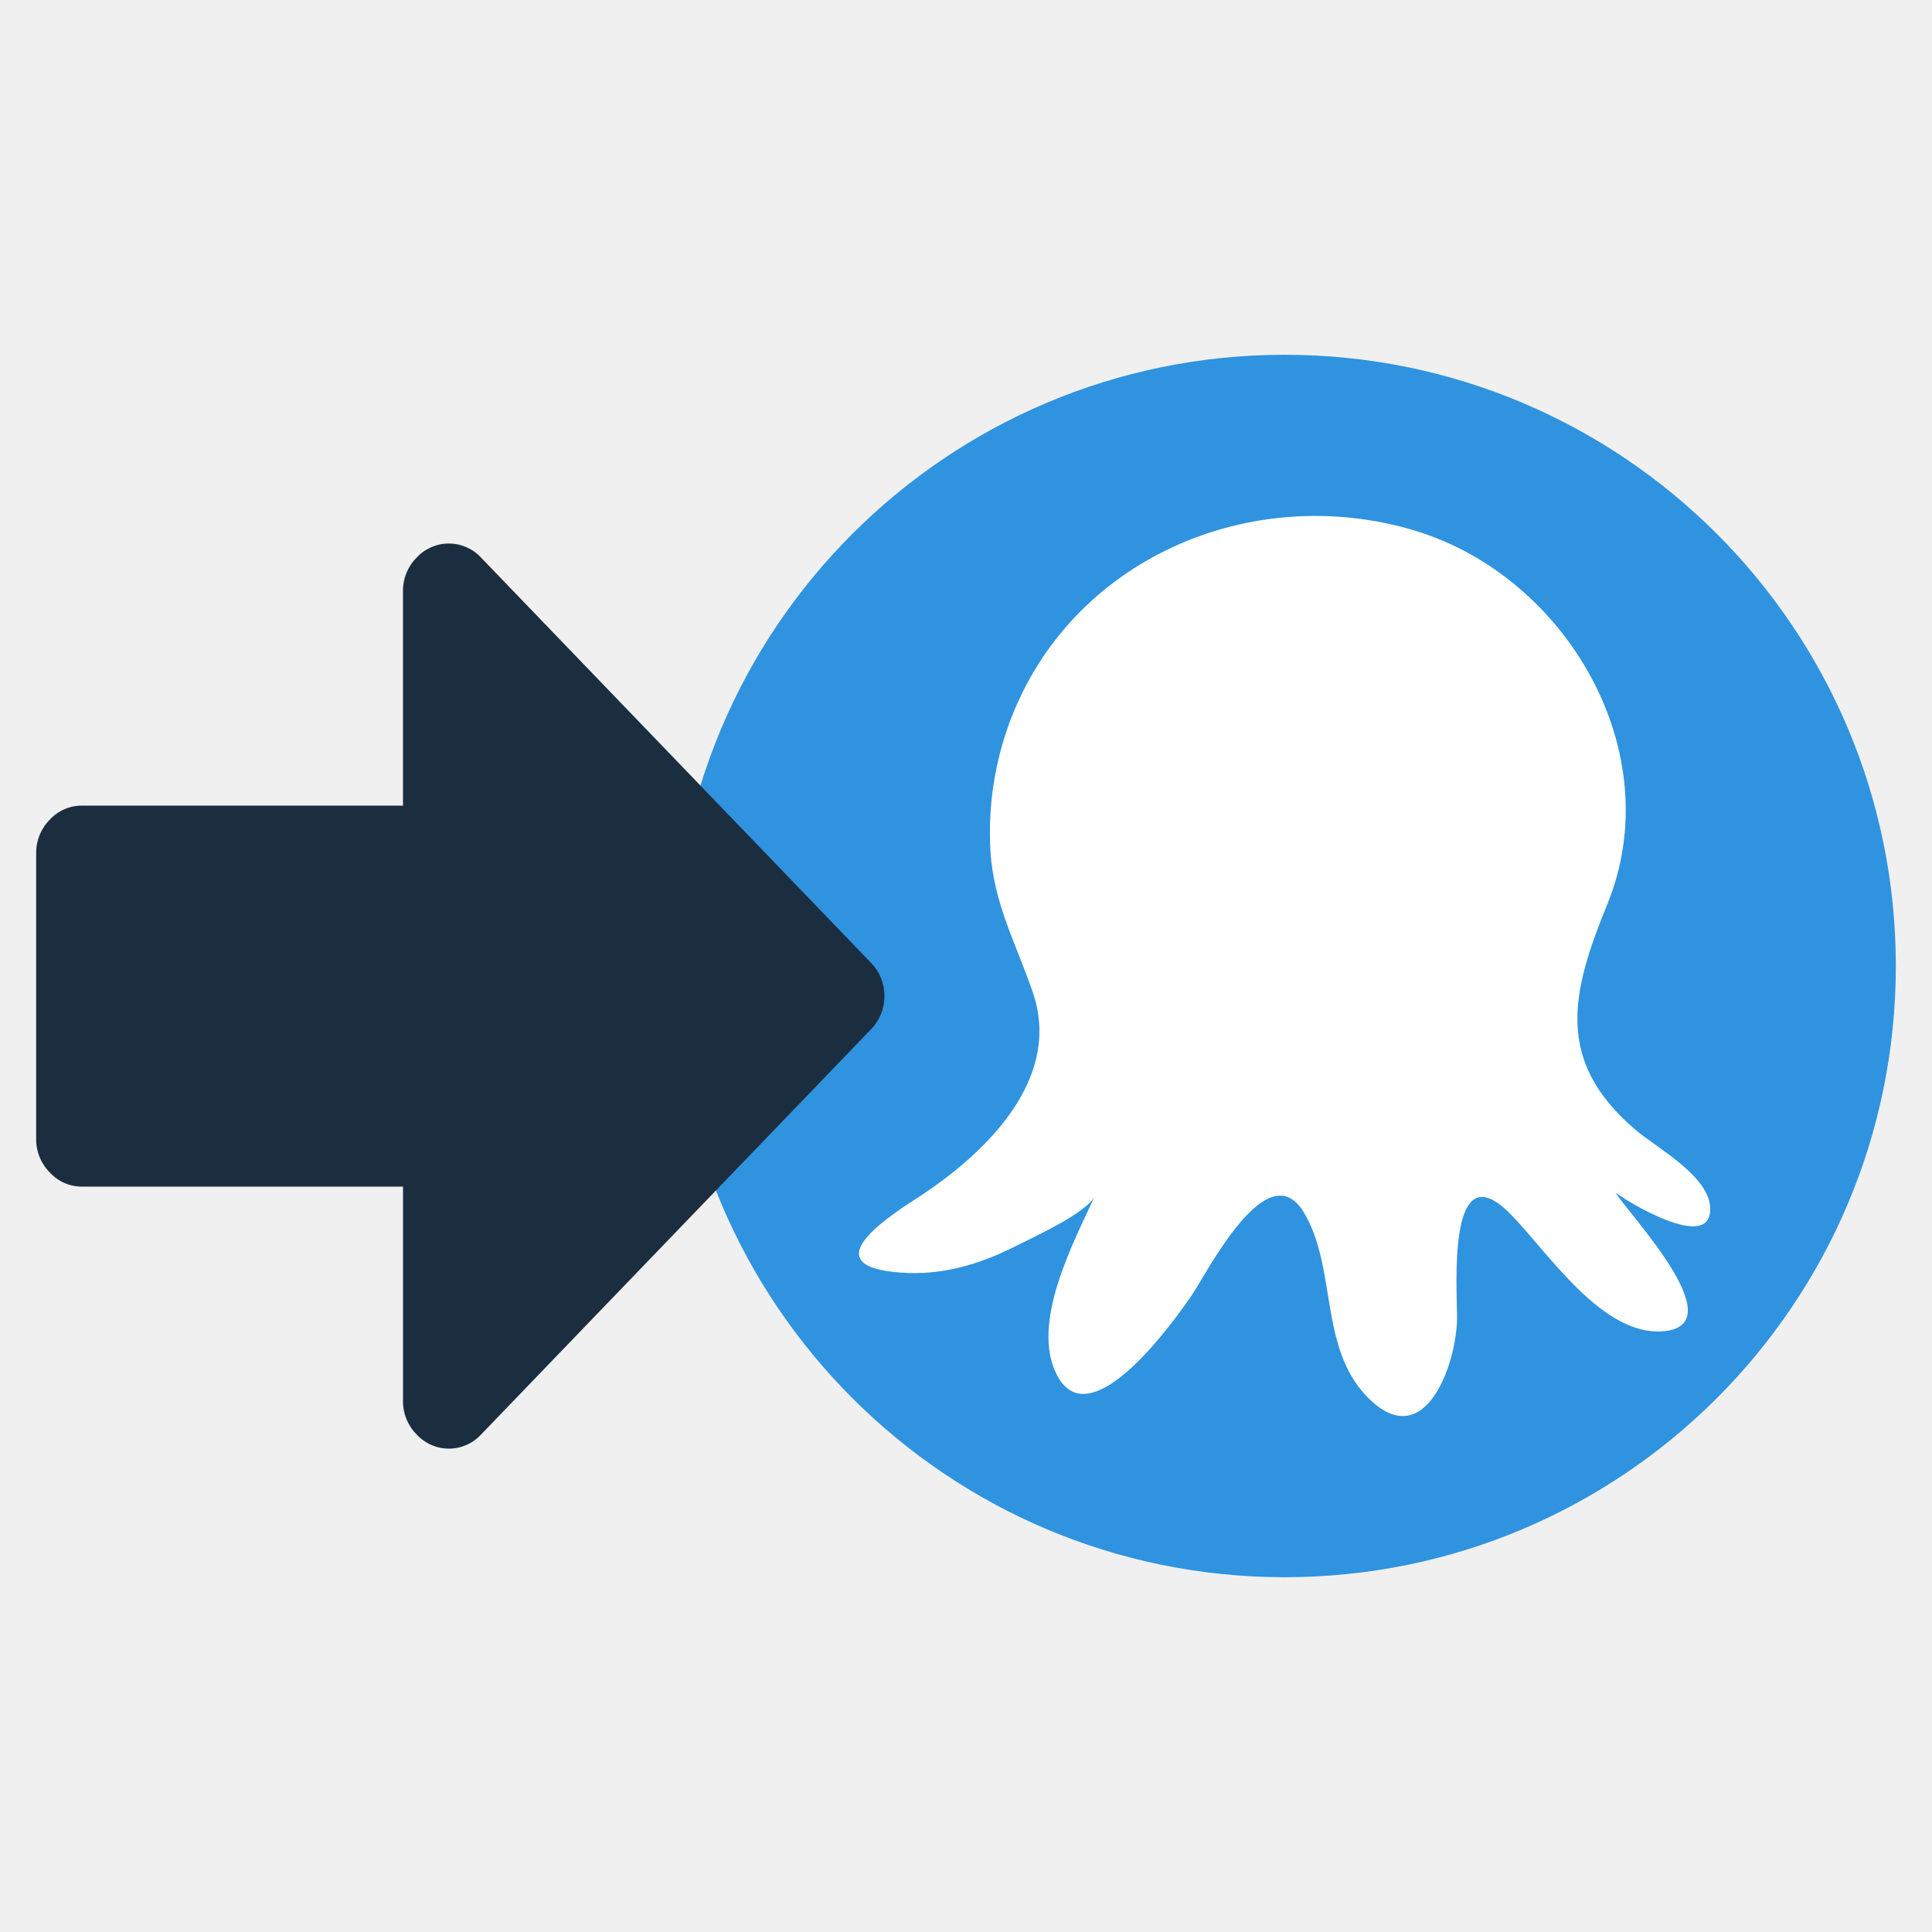
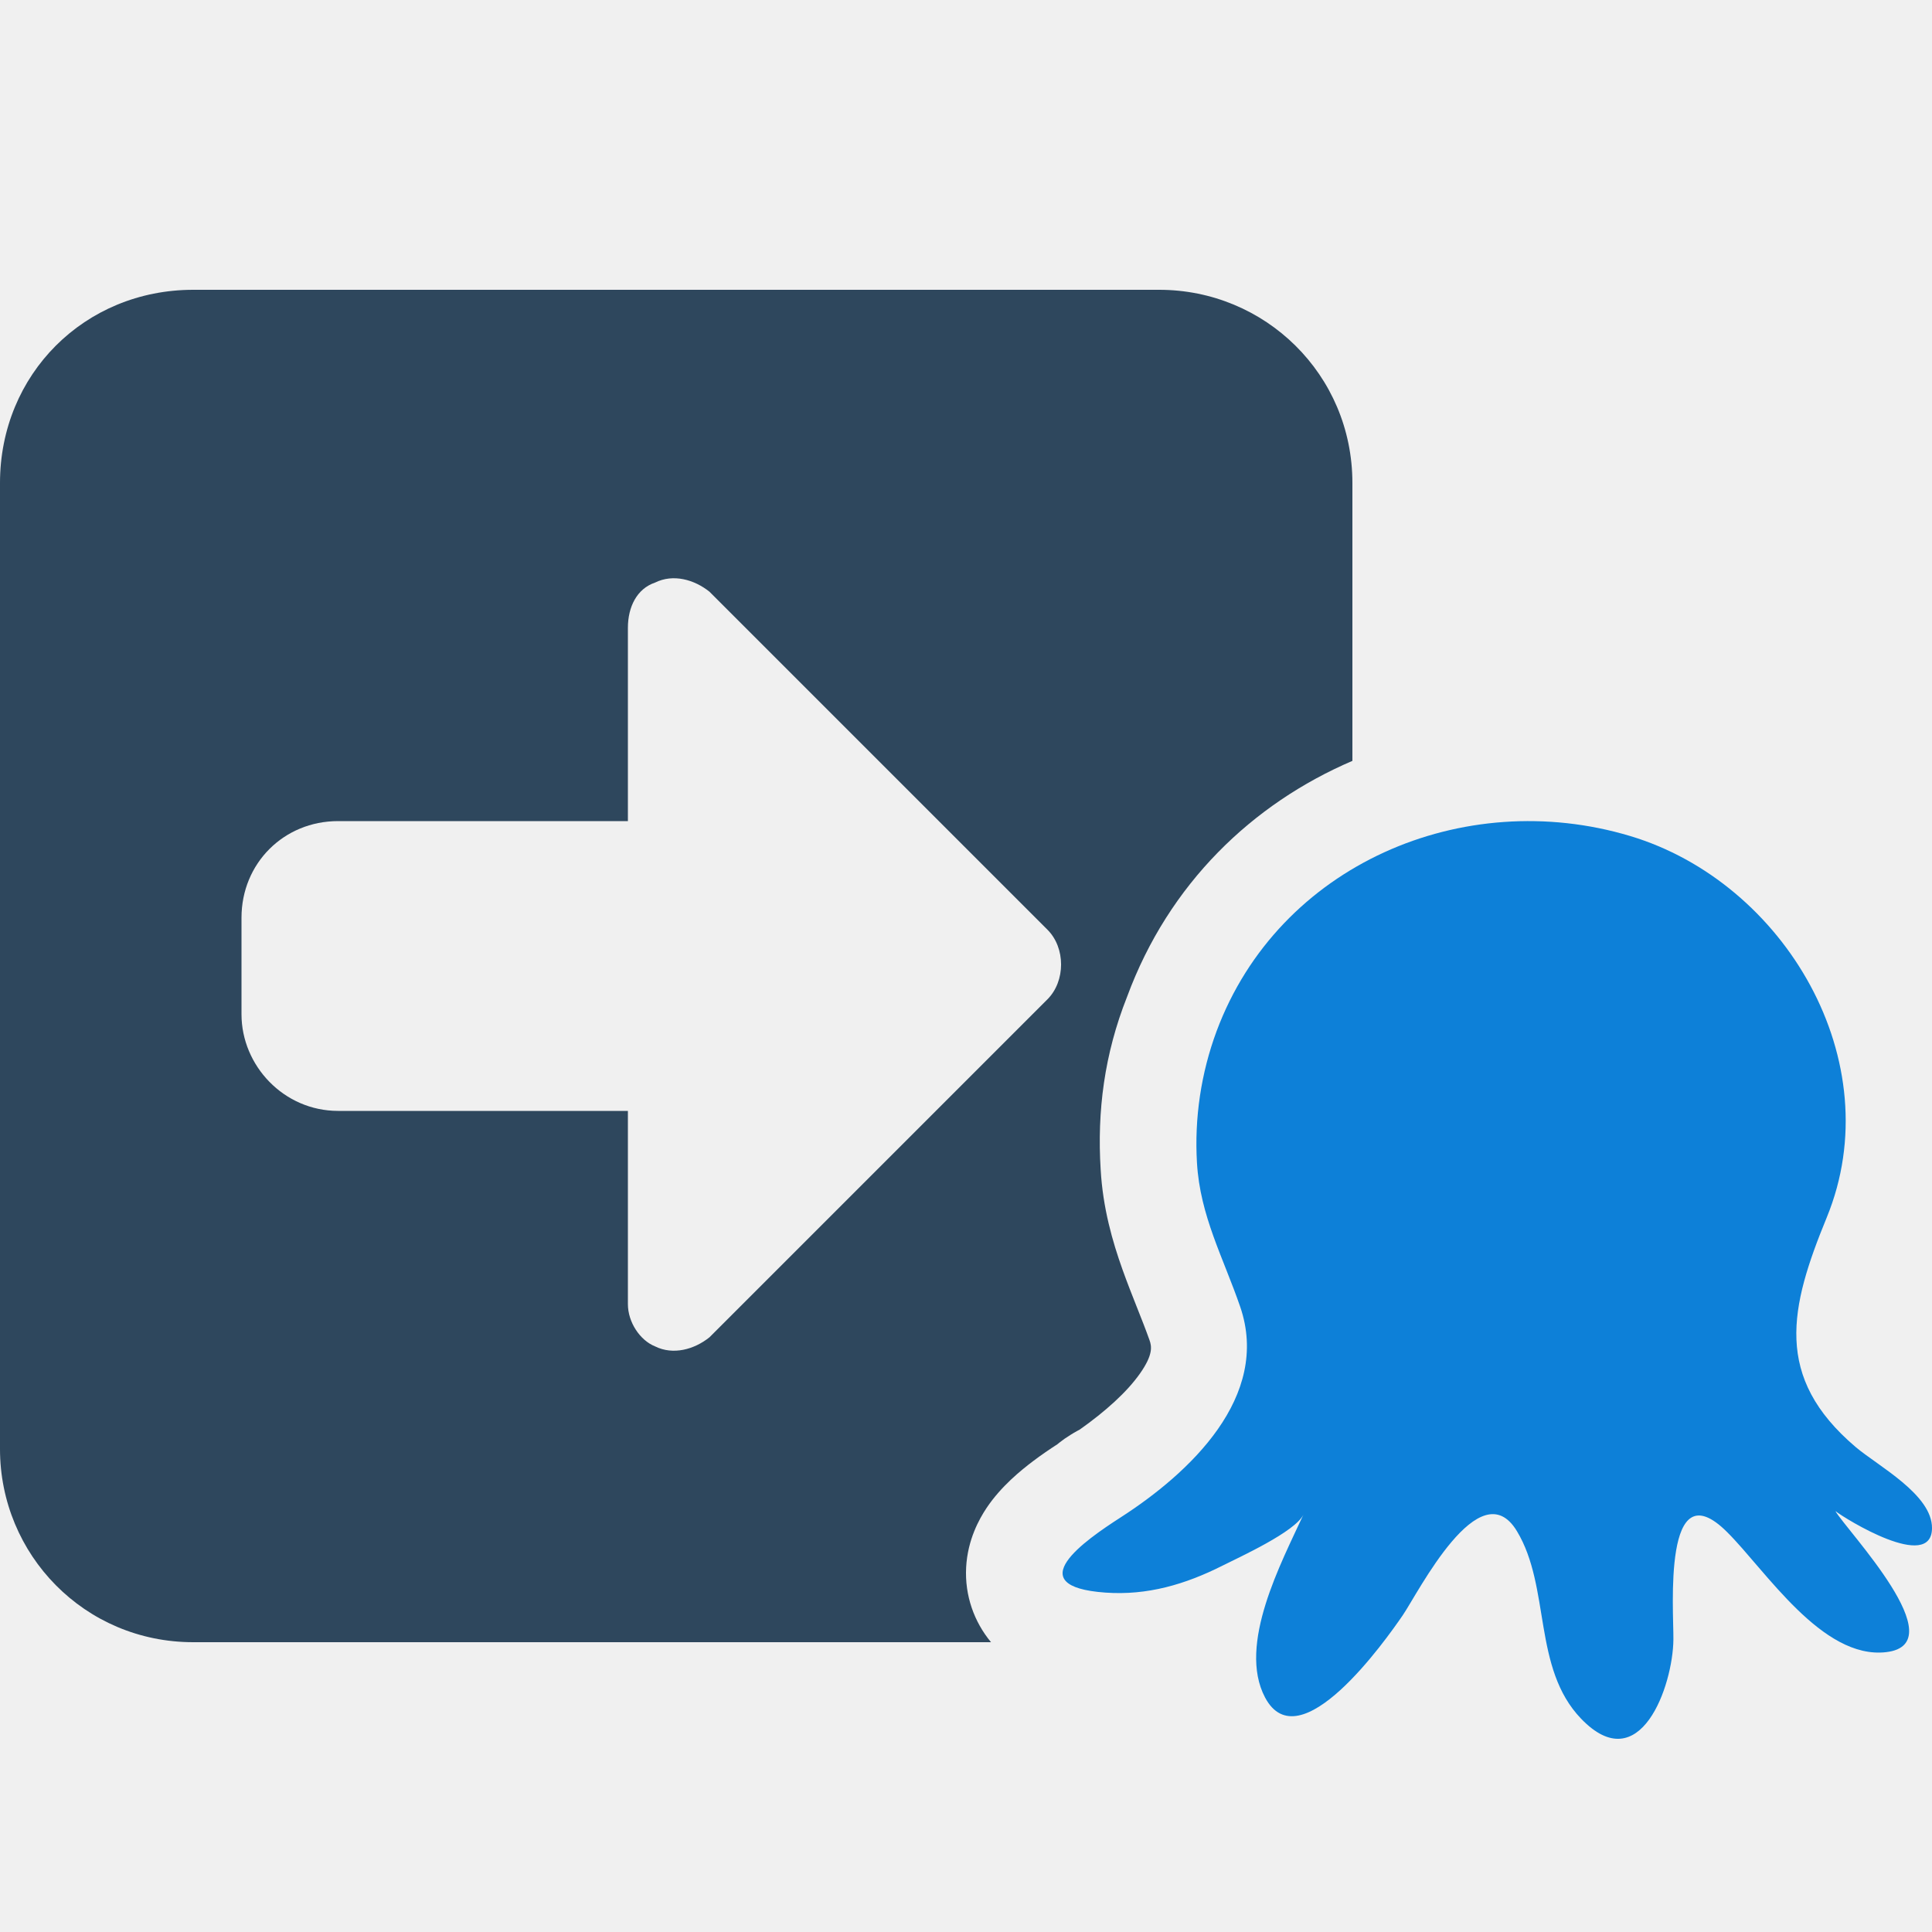
- <svg xmlns="http://www.w3.org/2000/svg" id="Layer_1" data-name="Layer 1" viewBox="0 0 1024 1024">
-   <defs>
-     <style>.cls-1{fill:#2f93e0;}.cls-2{fill:#fff;}.cls-3{fill:#1b2e3f;}</style>
-   </defs>
-   <circle class="cls-1" cx="680.87" cy="512" r="323.96" />
-   <path class="cls-2" d="M485.3,635.52c35.93-23.14,78.14-62.82,62.11-109.56-8.73-25.46-20.83-47.29-22.45-74.82a168.52,168.52,0,0,1,10.24-68.53c32.22-86.47,128-127.41,214.54-101.42,80.17,24.07,135.32,117.16,102.1,198.27-19.17,46.81-27.76,82.95,15,119.37,11.59,9.87,39.73,24.67,39.62,42.18-0.14,22.93-45.12-4.88-50.15-8.87,5.72,10,62.43,69.12,26.33,73.33-33.22,3.87-62.56-42.53-82.52-62.45-33.54-33.46-27.7,40.56-27.86,55.85C772,723,755,771.95,724.37,740.08c-25.28-26.3-15.72-68.26-33.3-97.48-19.25-32-51.28,32-59.29,43.72-8.94,13.08-53.68,76.44-71.47,42.69-14.44-27.39,8.64-70.36,20-95.14-4.14,9-33.48,22.31-42.05,26.64-19.37,9.78-39,15.58-60.81,14-45.08-3.23-10.5-27.16,7.85-39h0Z" />
-   <path class="cls-3" d="M468.74,527.94a24.72,24.72,0,0,1-7.22,17.75L255,760.3a23.2,23.2,0,0,1-34.17,0,24.67,24.67,0,0,1-7.22-17.75V628.93H43.47a22.9,22.9,0,0,1-17.08-7.51,24.67,24.67,0,0,1-7.22-17.75V452.18a24.72,24.72,0,0,1,7.22-17.75A23,23,0,0,1,43.47,427H213.59V313.3a24.72,24.72,0,0,1,7.22-17.75,23.26,23.26,0,0,1,34.17,0L461.53,510.19A24.67,24.67,0,0,1,468.74,527.94Z" />
+ <svg xmlns="http://www.w3.org/2000/svg" width="40" height="40" viewBox="0 0 40 40" fill="none">
+   <path fill-rule="evenodd" clip-rule="evenodd" d="M24 6C26.188 6 28 7.75 28 10V15.753C25.931 16.639 24.198 18.295 23.335 20.637C22.863 21.826 22.713 23.009 22.788 24.212C22.833 25.014 23.034 25.705 23.237 26.276C23.334 26.548 23.439 26.814 23.53 27.044L23.54 27.069C23.638 27.316 23.722 27.529 23.798 27.742L23.799 27.745C23.845 27.874 23.877 28.046 23.603 28.436C23.334 28.819 22.888 29.221 22.353 29.599C22.336 29.608 22.322 29.615 22.311 29.621C22.256 29.651 22.206 29.681 22.171 29.703C22.134 29.726 22.088 29.756 22.039 29.789C22.016 29.806 21.979 29.832 21.936 29.866C21.924 29.875 21.91 29.887 21.893 29.901C21.733 30.004 21.557 30.124 21.385 30.254C21.142 30.438 20.727 30.771 20.427 31.219C20.275 31.447 20.034 31.875 20.003 32.45C19.972 33.034 20.168 33.578 20.518 34H4C1.75 34 0 32.188 0 30V10C0 7.75 1.75 6 4 6H24ZM14.688 27.688L21.688 20.688C22.062 20.312 22.062 19.625 21.688 19.25L14.688 12.25C14.375 12 13.938 11.875 13.562 12.062C13.188 12.188 13 12.562 13 13L13 17H7C5.875 17 5 17.875 5 19V21C5 22.062 5.875 23 7 23H13V27C13 27.375 13.25 27.75 13.562 27.875C13.938 28.062 14.375 27.938 14.688 27.688Z" fill="#2E475D" />
+   <path d="M23.199 31.418C24.632 30.496 26.316 28.916 25.677 27.055C25.328 26.04 24.846 25.172 24.782 24.076C24.727 23.148 24.866 22.218 25.189 21.347C26.474 17.903 30.295 16.273 33.748 17.308C36.946 18.265 39.146 21.973 37.821 25.206C37.056 27.07 36.713 28.509 38.419 29.959C38.882 30.352 40.005 30.942 40 31.639C39.994 32.552 38.2 31.444 38 31.285C38.228 31.684 40.49 34.038 39.05 34.206C37.725 34.36 36.555 32.512 35.757 31.719C34.419 30.386 34.652 33.334 34.646 33.943C34.637 34.904 33.955 36.853 32.735 35.584C31.727 34.536 32.108 32.865 31.407 31.702C30.639 30.427 29.361 32.977 29.042 33.443C28.685 33.964 26.901 36.487 26.191 35.143C25.615 34.052 26.535 32.342 26.988 31.354C26.823 31.712 25.653 32.242 25.311 32.415C24.538 32.804 23.754 33.035 22.885 32.973C21.087 32.844 22.466 31.89 23.199 31.418Z" fill="#0D80D8" />
</svg>
